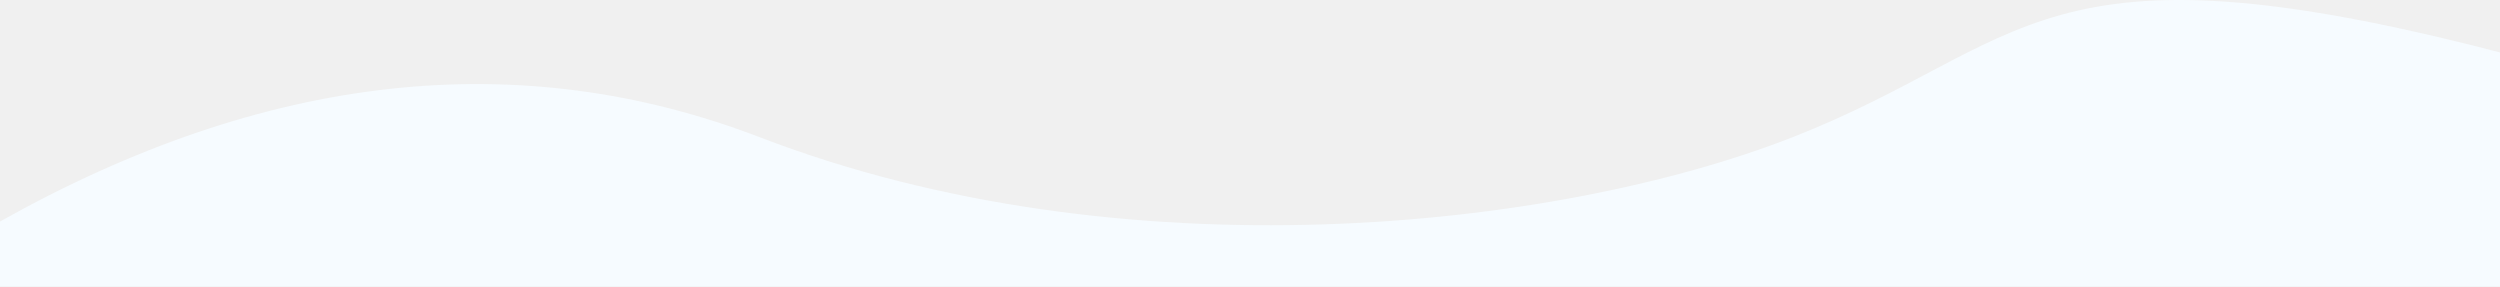
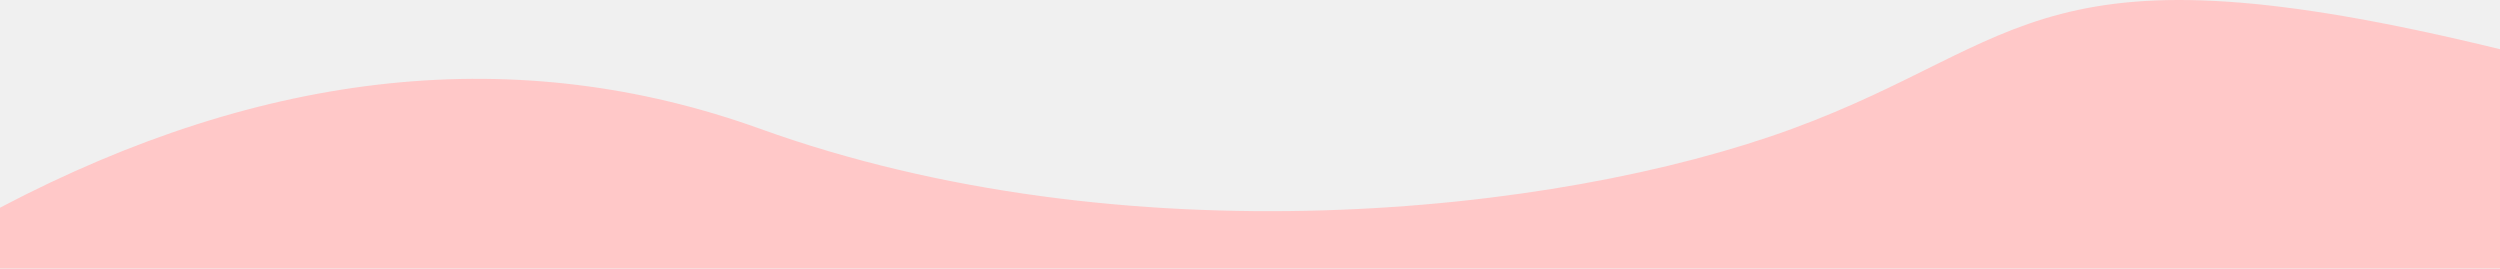
- <svg xmlns="http://www.w3.org/2000/svg" xmlns:xlink="http://www.w3.org/1999/xlink" width="1440" height="165">
-   <defs>
-     <path id="a" d="M0 0h1440v165H0z" />
-   </defs>
-   <g fill="none" fill-rule="evenodd">
-     <mask id="b" fill="#fff">
-       <use xlink:href="#a" />
-     </mask>
-     <g mask="url(#b)" fill="#F6FBFF">
-       <path d="M0 127.6C152.937 41.92 298.933 25.782 437.988 79.187c208.583 80.107 457.536 53.405 594.167 0C1168.785 25.782 1172.696-39.335 1440 30.224c267.304 69.56 0 698.192 0 698.192s-211.887 128.179-591.858 64.09C594.828 749.779 312.114 765.996 0 841.156V127.6z" />
-     </g>
+ <svg xmlns="http://www.w3.org/2000/svg" width="1536" height="165" viewBox="0 0 1536 165" fill="none">
+   <mask id="mask0_75:10" style="mask-type:alpha" maskUnits="userSpaceOnUse" x="0" y="0" width="1536" height="165">
+     <path d="M0 0H1536V165H0V0Z" fill="white" />
+   </mask>
+   <g mask="url(#mask0_75:10)">
+     <path fill-rule="evenodd" clip-rule="evenodd" d="M0 127.6C163.133 41.92 318.862 25.782 467.187 79.187C689.676 159.294 955.226 132.592 1100.97 79.187C1246.7 25.782 1250.88 -39.335 1536 30.224C1821.12 99.784 1536 728.416 1536 728.416C1536 728.416 1309.99 856.595 904.685 792.506C634.483 749.779 332.922 765.996 0 841.156V127.6Z" fill="#FFC8C8" />
  </g>
</svg>
